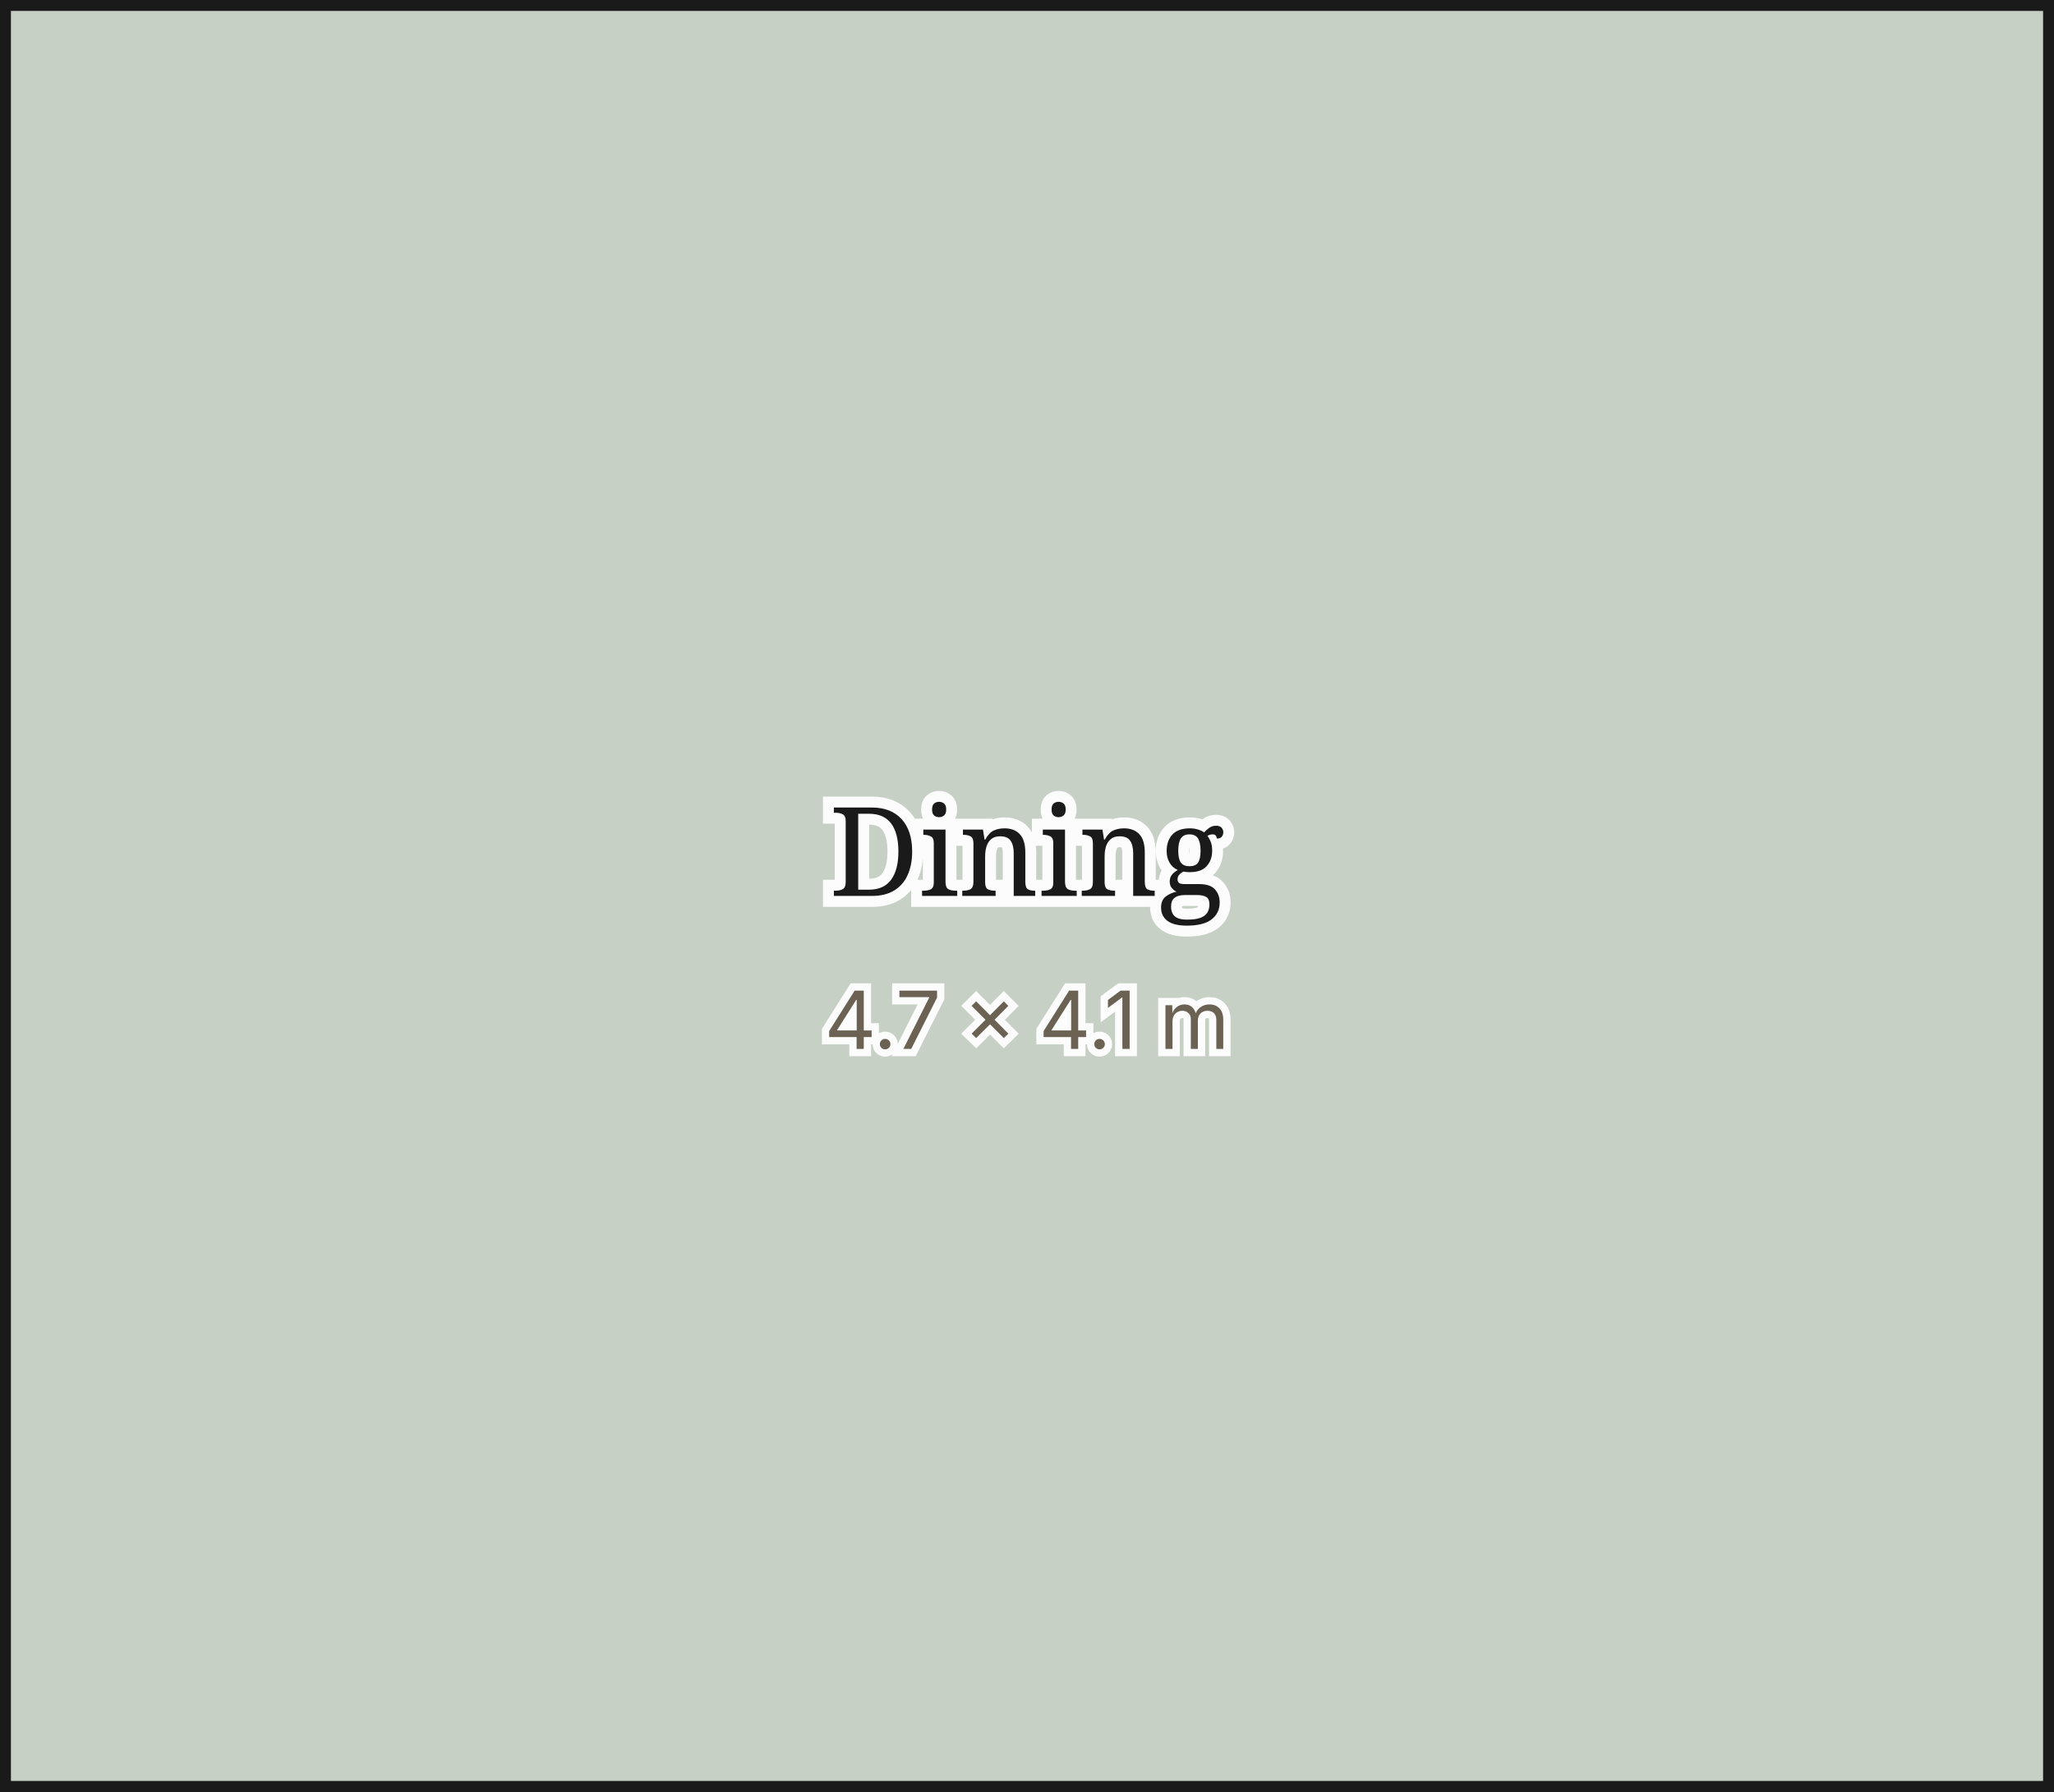
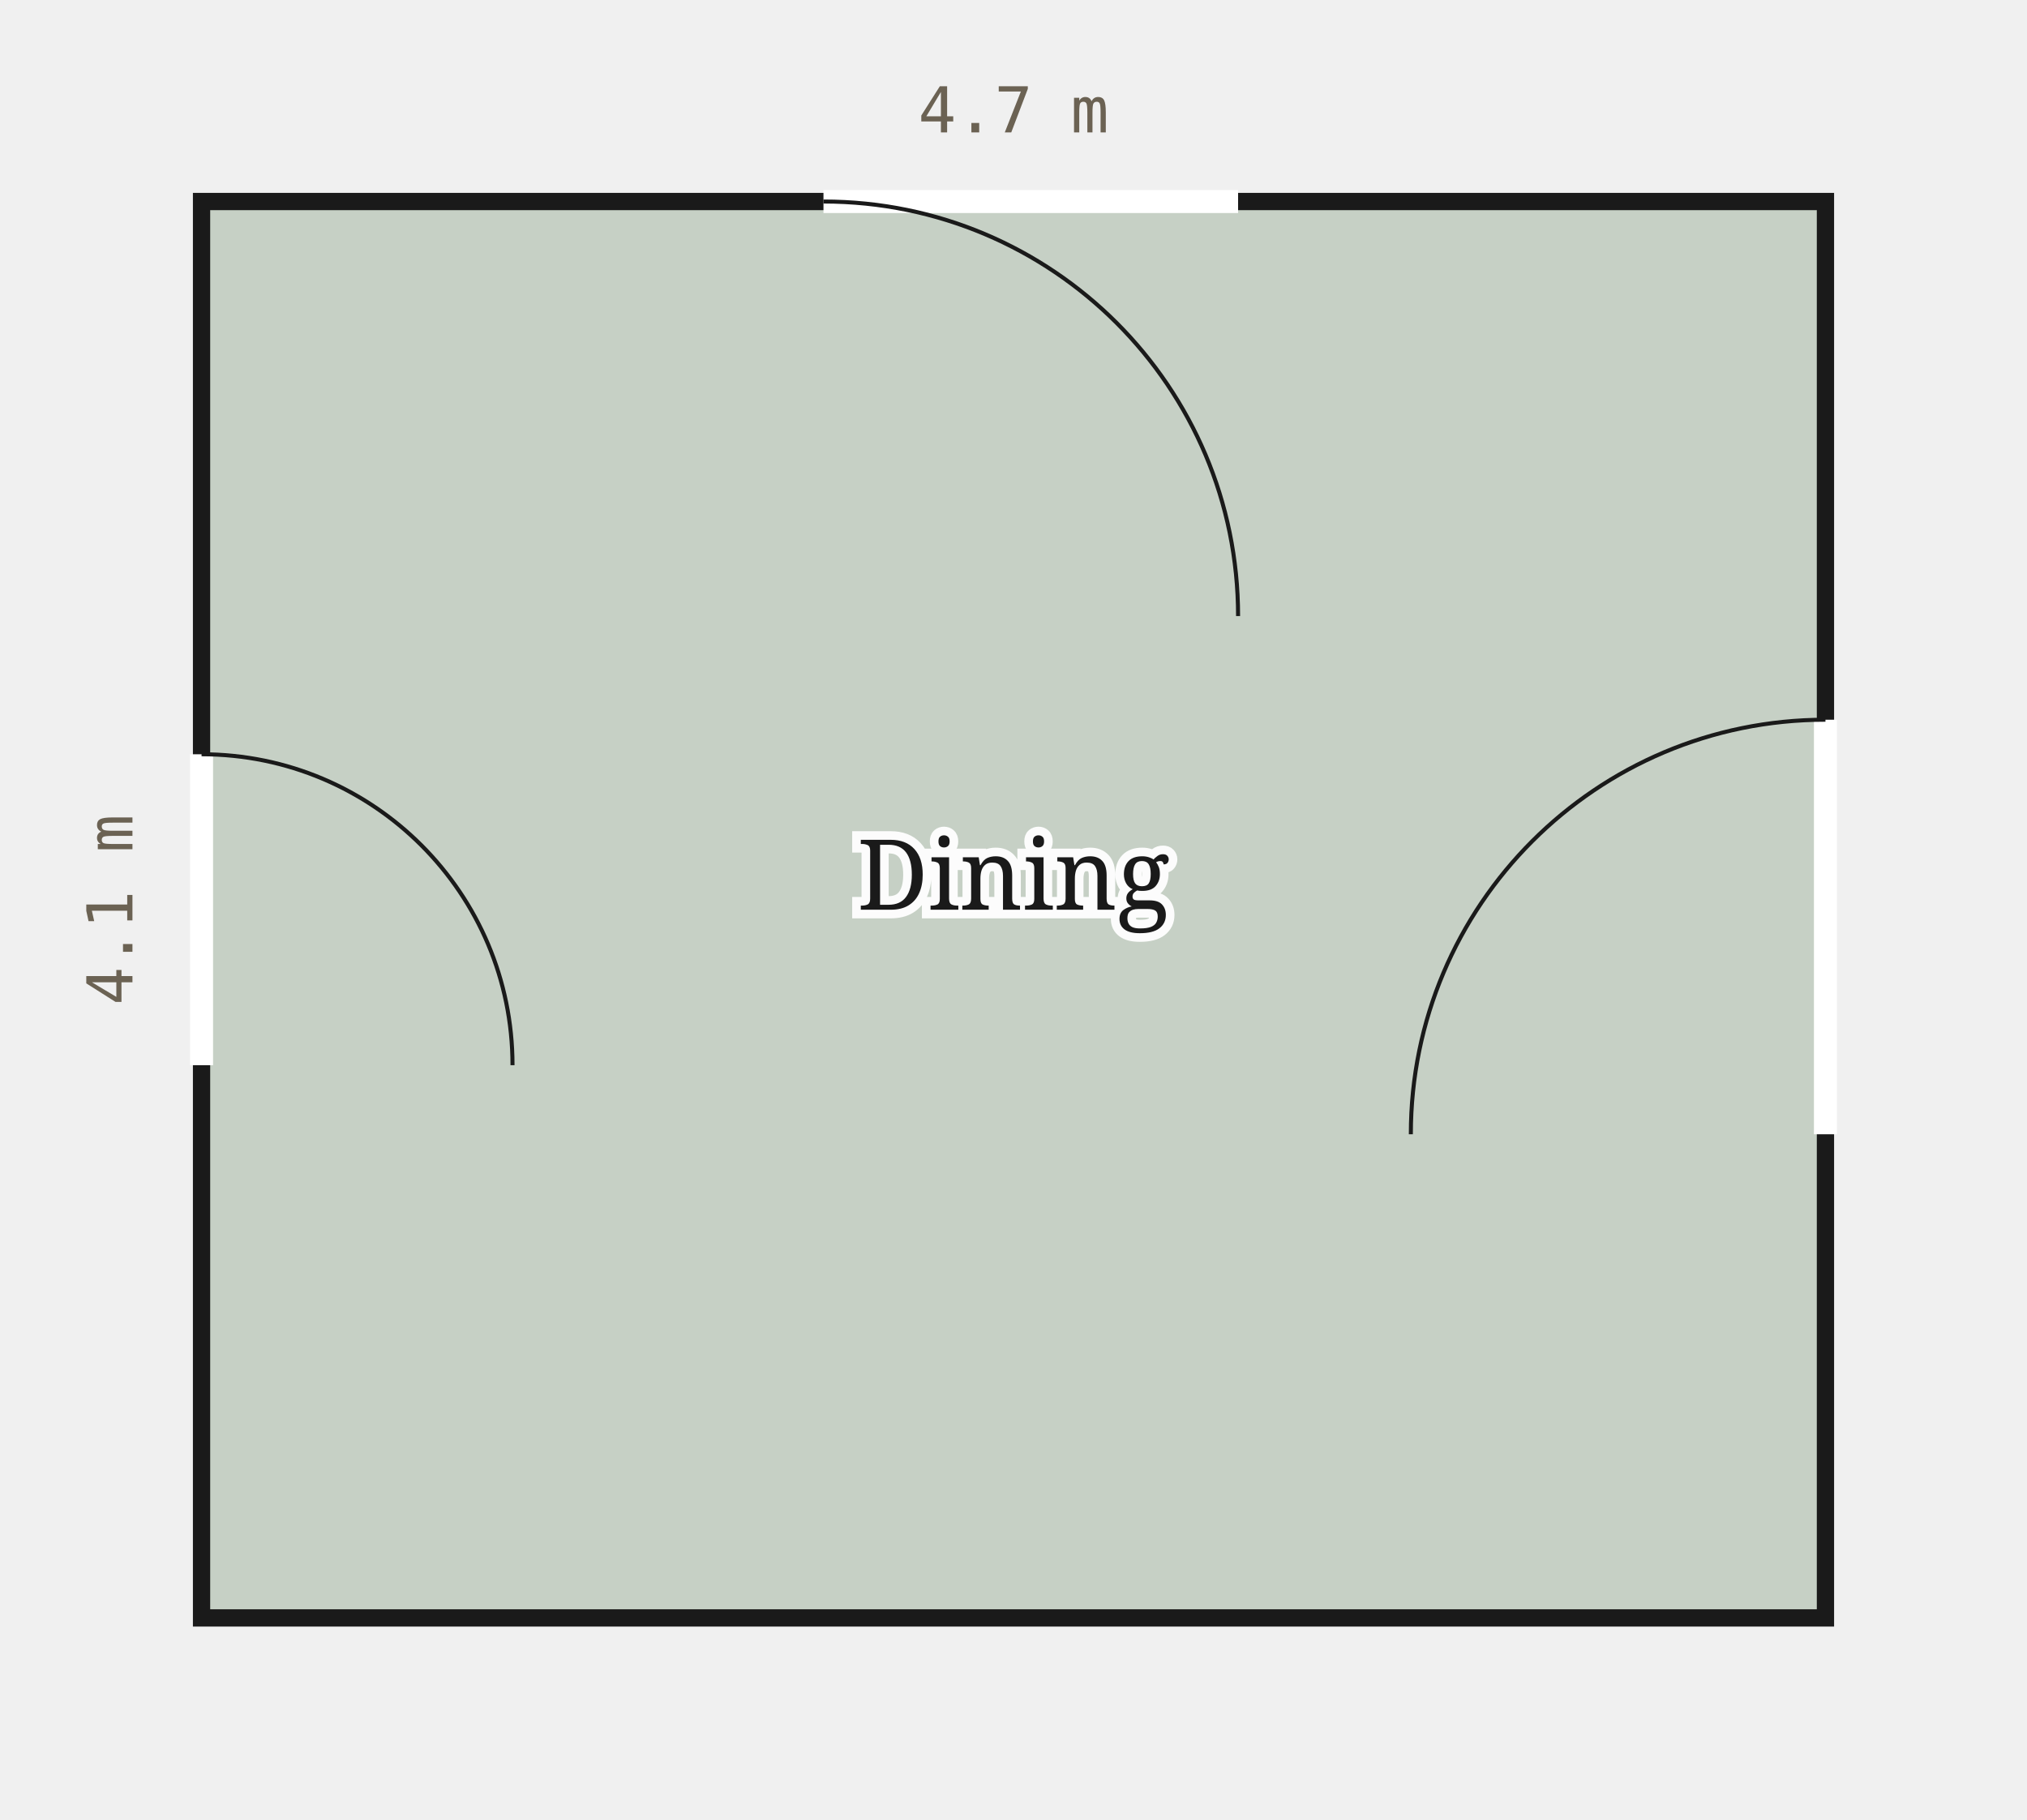
- <svg xmlns="http://www.w3.org/2000/svg" class="svg-room" viewBox="0 0 282 246" preserveAspectRatio="xMidYMid meet">
+ <svg xmlns="http://www.w3.org/2000/svg" class="svg-room" viewBox="0 0 352 316" preserveAspectRatio="xMidYMid meet">
  <g class="walls">
-     <rect x="0" y="0" width="282" height="246" fill="#c6d0c5" stroke="#1a1a1a" stroke-width="3" />
+     <rect x="35" y="35" width="282" height="246" fill="#c6d0c5" stroke="#1a1a1a" stroke-width="3" />
  </g>
-   <g class="fixtures" />
+   <g class="openings">
+     <line x1="143" y1="35" x2="215" y2="35" stroke="#fff" stroke-width="4" />
+     <path d="M143,35 A72,72 0 0,1 215,107" fill="none" stroke="#1a1a1a" stroke-width="0.7" />
+     <line x1="317" y1="125" x2="317" y2="197" stroke="#fff" stroke-width="4" />
+     <path d="M317,125 A72,72 0 0,0 245,197" fill="none" stroke="#1a1a1a" stroke-width="0.7" />
+     <line x1="35" y1="131" x2="35" y2="185" stroke="#fff" stroke-width="4" />
+     <path d="M35,131 A54,54 0 0,1 89,185" fill="none" stroke="#1a1a1a" stroke-width="0.7" />
+   </g>
+   <g class="dims" font-family="JetBrains Mono,monospace" font-size="11" fill="#6b6253">
+     <text x="176" y="23" text-anchor="middle">4.7 m</text>
+     <text x="23" y="158" text-anchor="middle" transform="rotate(-90 23 158)">4.1 m</text>
+   </g>
  <g class="labels">
-     <text x="141" y="123" text-anchor="middle" font-family="Cormorant Garamond,serif" font-size="17" fill="#1a1a1a" font-weight="500" style="paint-order:stroke;stroke:#fffffff0;stroke-width:3">Dining</text>
-     <text x="141" y="144" text-anchor="middle" font-family="-apple-system,sans-serif" font-size="11" fill="#6b6253" style="paint-order:stroke;stroke:#fffffff0;stroke-width:2">4.7 × 4.1 m</text>
+     <text x="176" y="158" text-anchor="middle" font-family="Cormorant Garamond,serif" font-size="17" fill="#1a1a1a" font-weight="500" style="paint-order:stroke;stroke:#fffffff0;stroke-width:3">Dining</text>
  </g>
  <g class="furniture" />
</svg>
